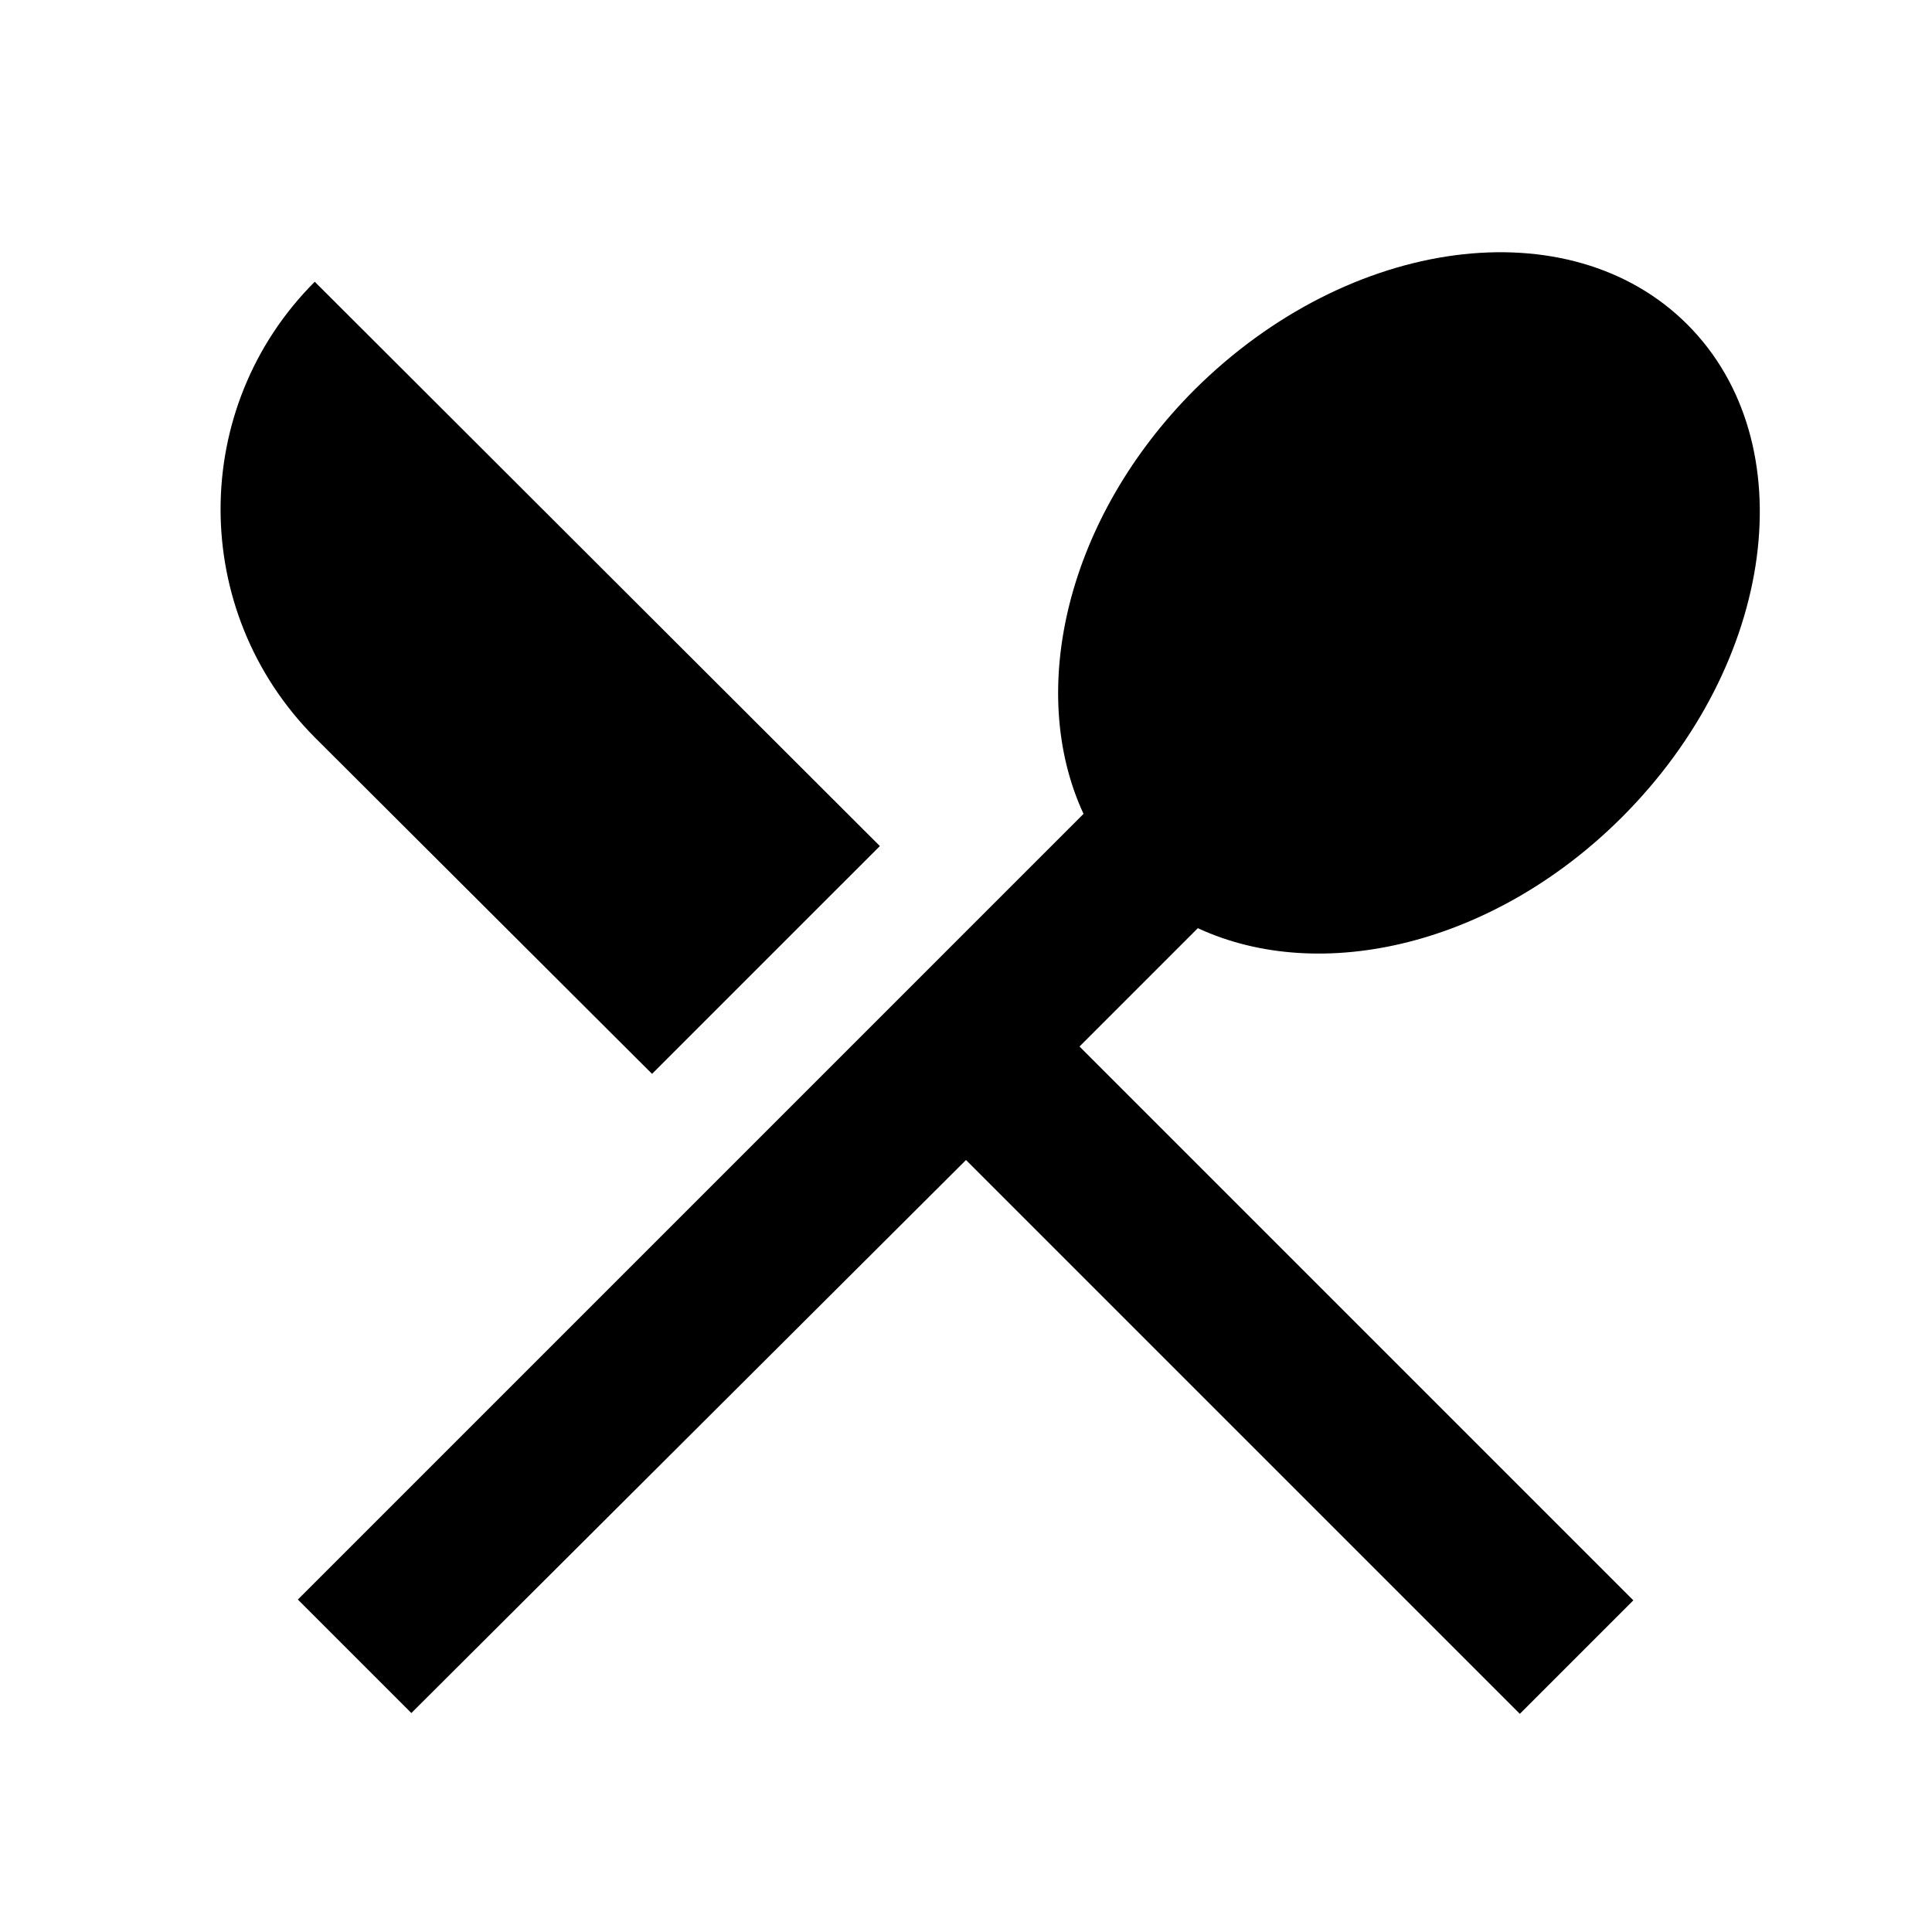
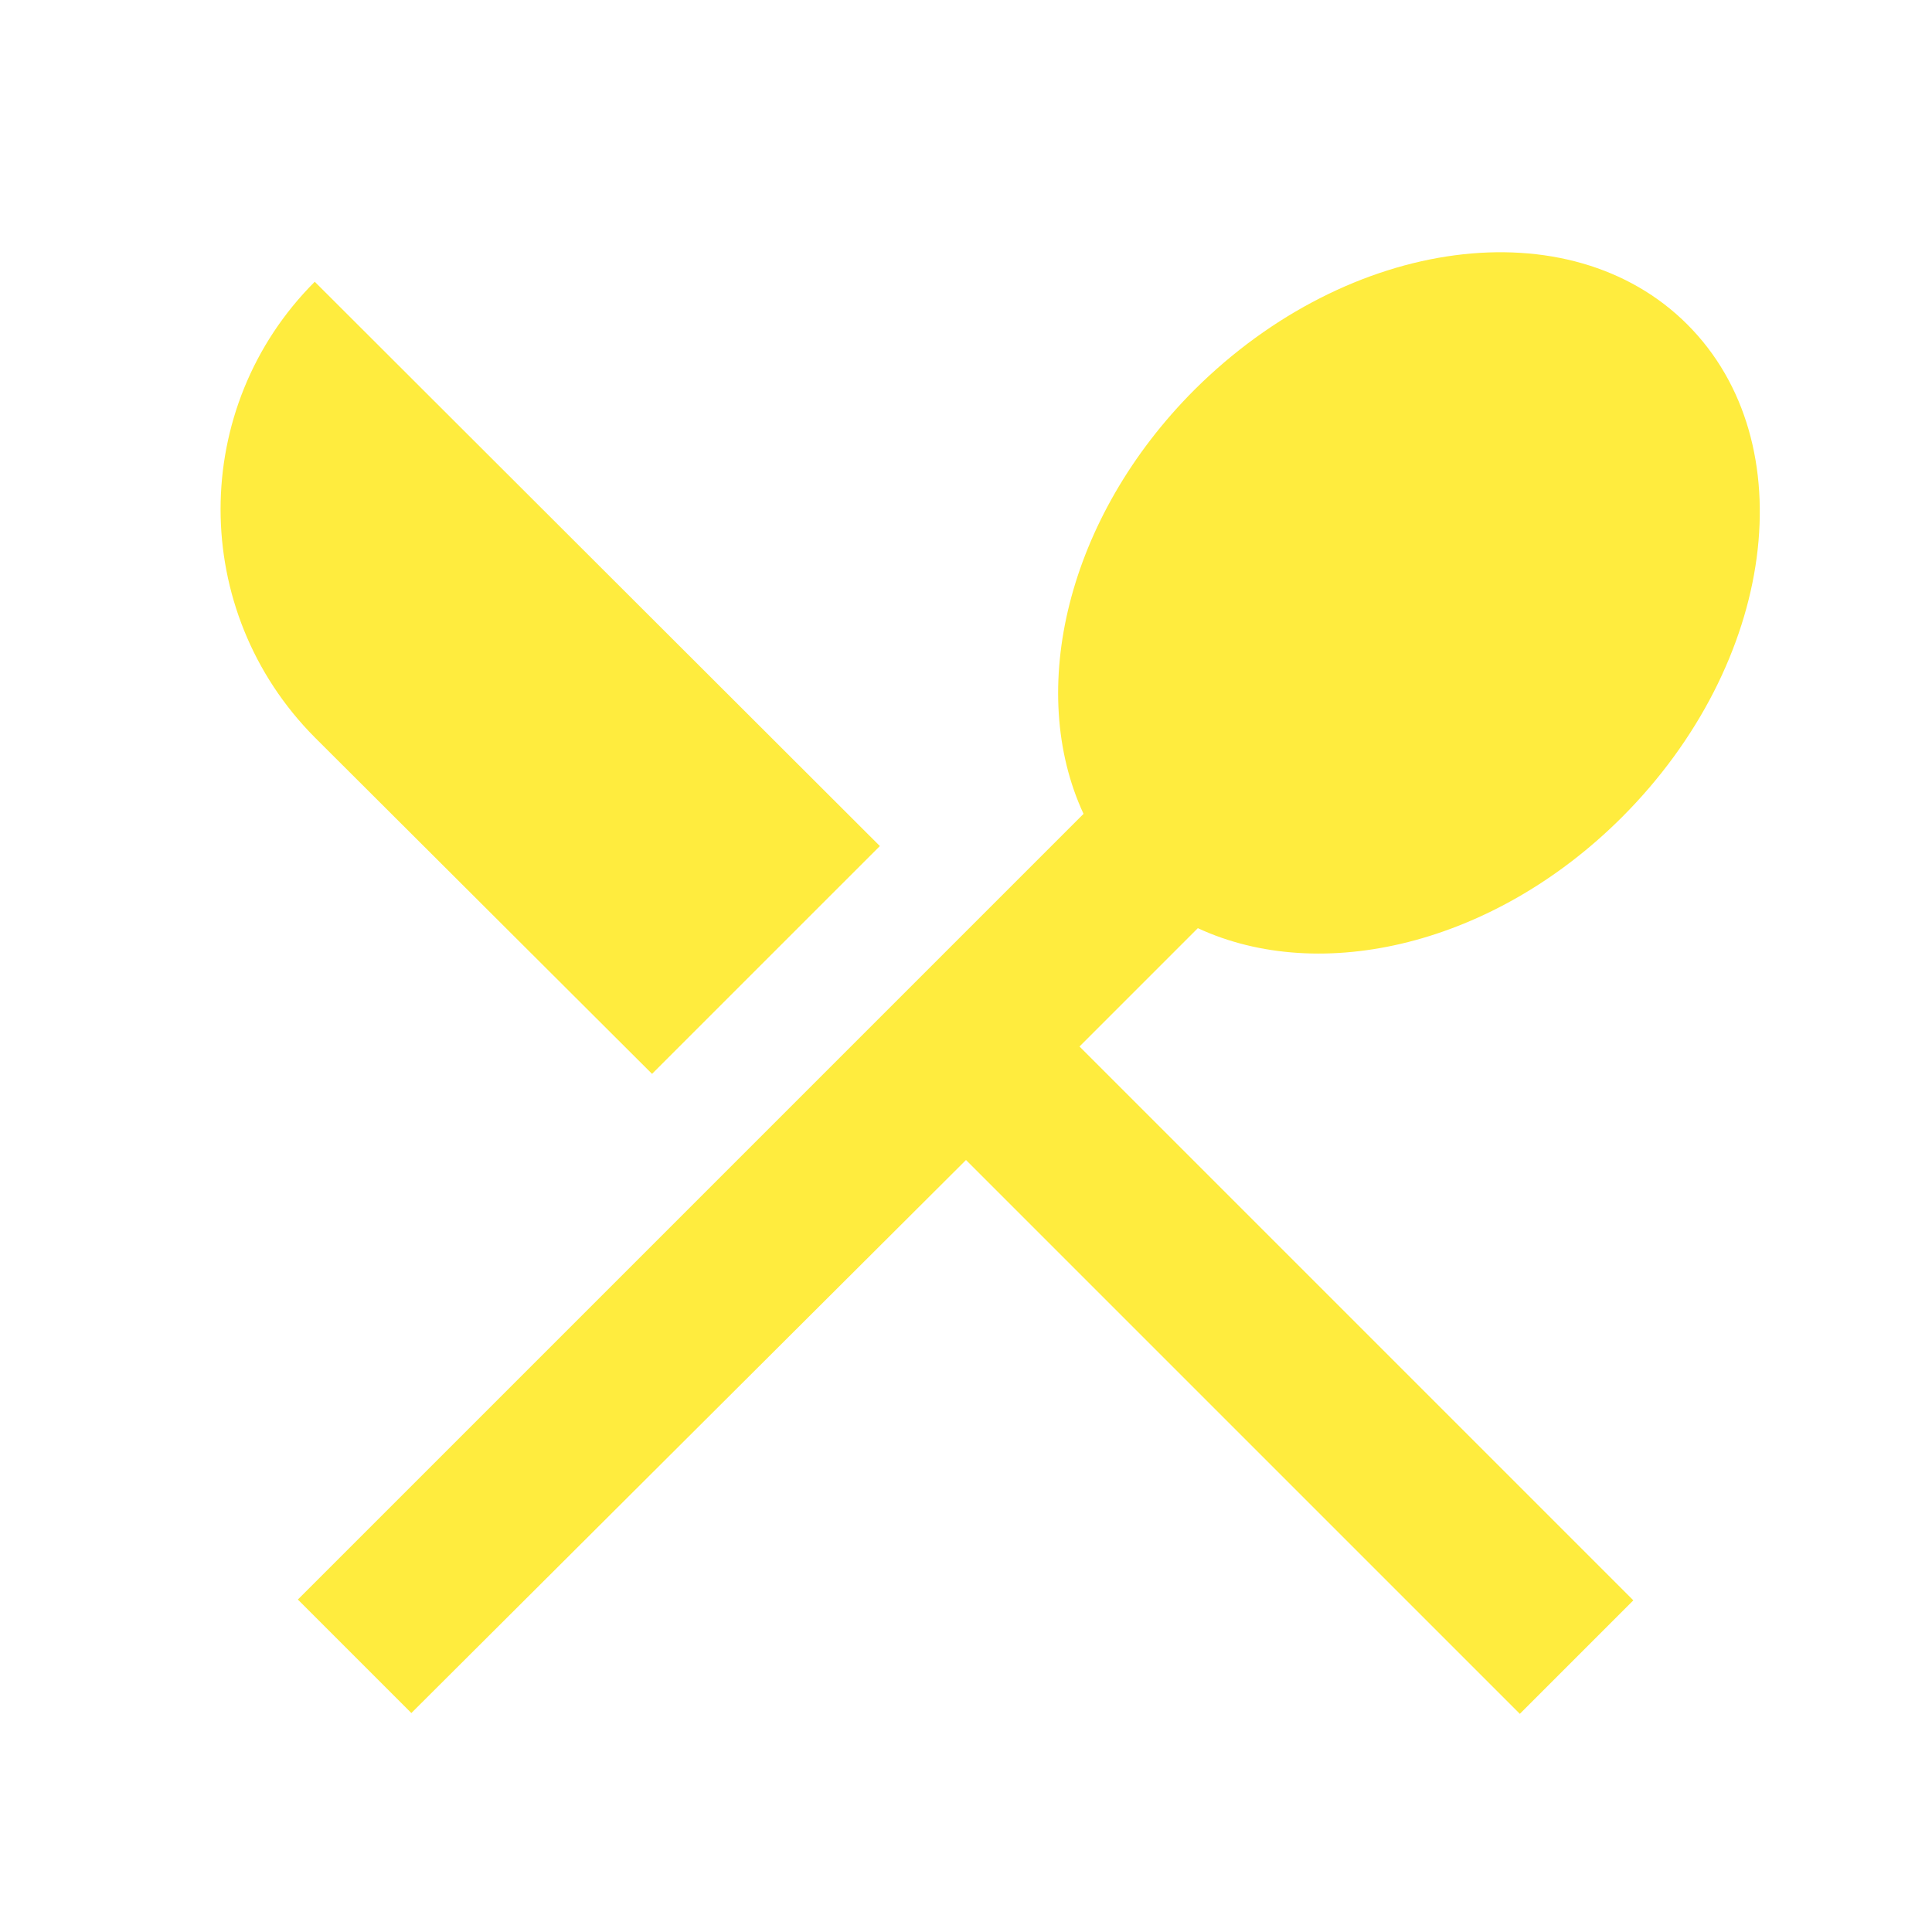
- <svg xmlns="http://www.w3.org/2000/svg" height="24px" viewBox="0 0 24 24" width="24px" fill="#000000">
+ <svg xmlns="http://www.w3.org/2000/svg" height="24px" viewBox="0 0 24 24" width="24px" fill="#FFEC3E">
  <path d="M0 0h24v24H0V0z" fill="none" />
  <path d="M8.1 13.34l2.83-2.83L3.91 3.5c-1.56 1.56-1.56 4.09 0 5.66l4.19 4.18zm6.78-1.81c1.53.71 3.68.21 5.27-1.38 1.91-1.91 2.28-4.65.81-6.12-1.46-1.46-4.2-1.1-6.12.81-1.59 1.59-2.09 3.74-1.38 5.27L3.7 19.87l1.41 1.41L12 14.41l6.88 6.88 1.41-1.41L13.41 13l1.47-1.47z" />
</svg>
